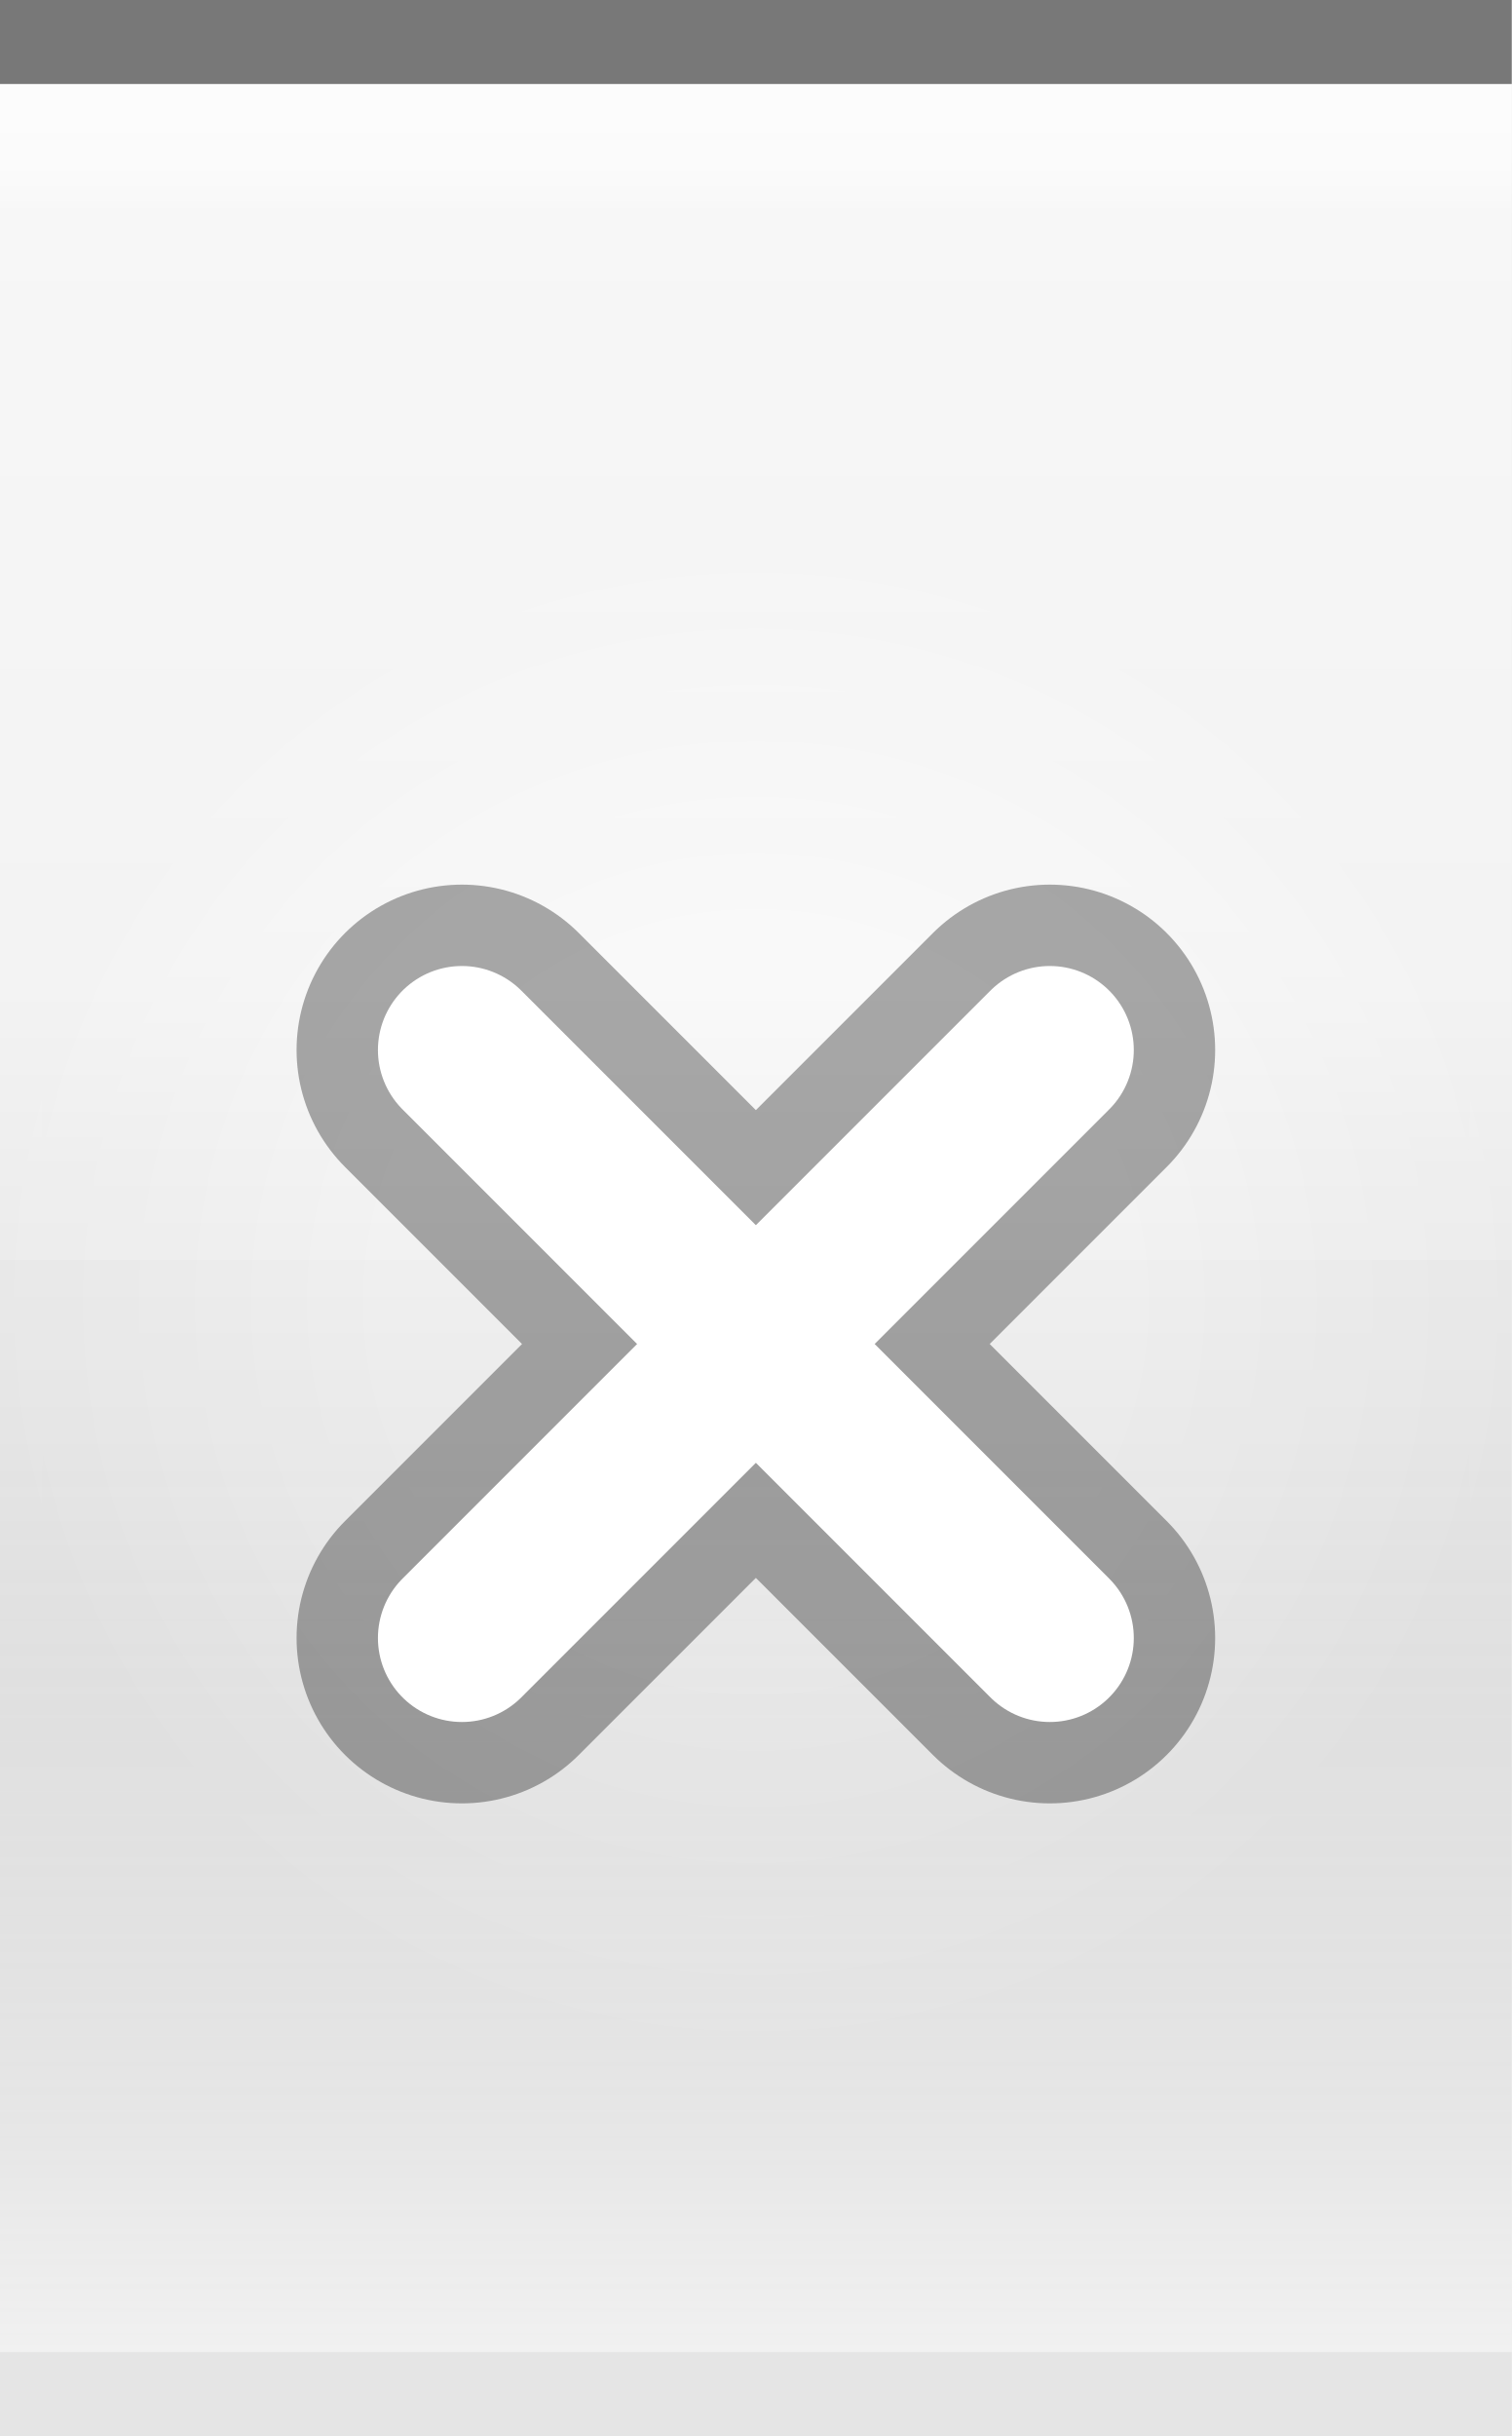
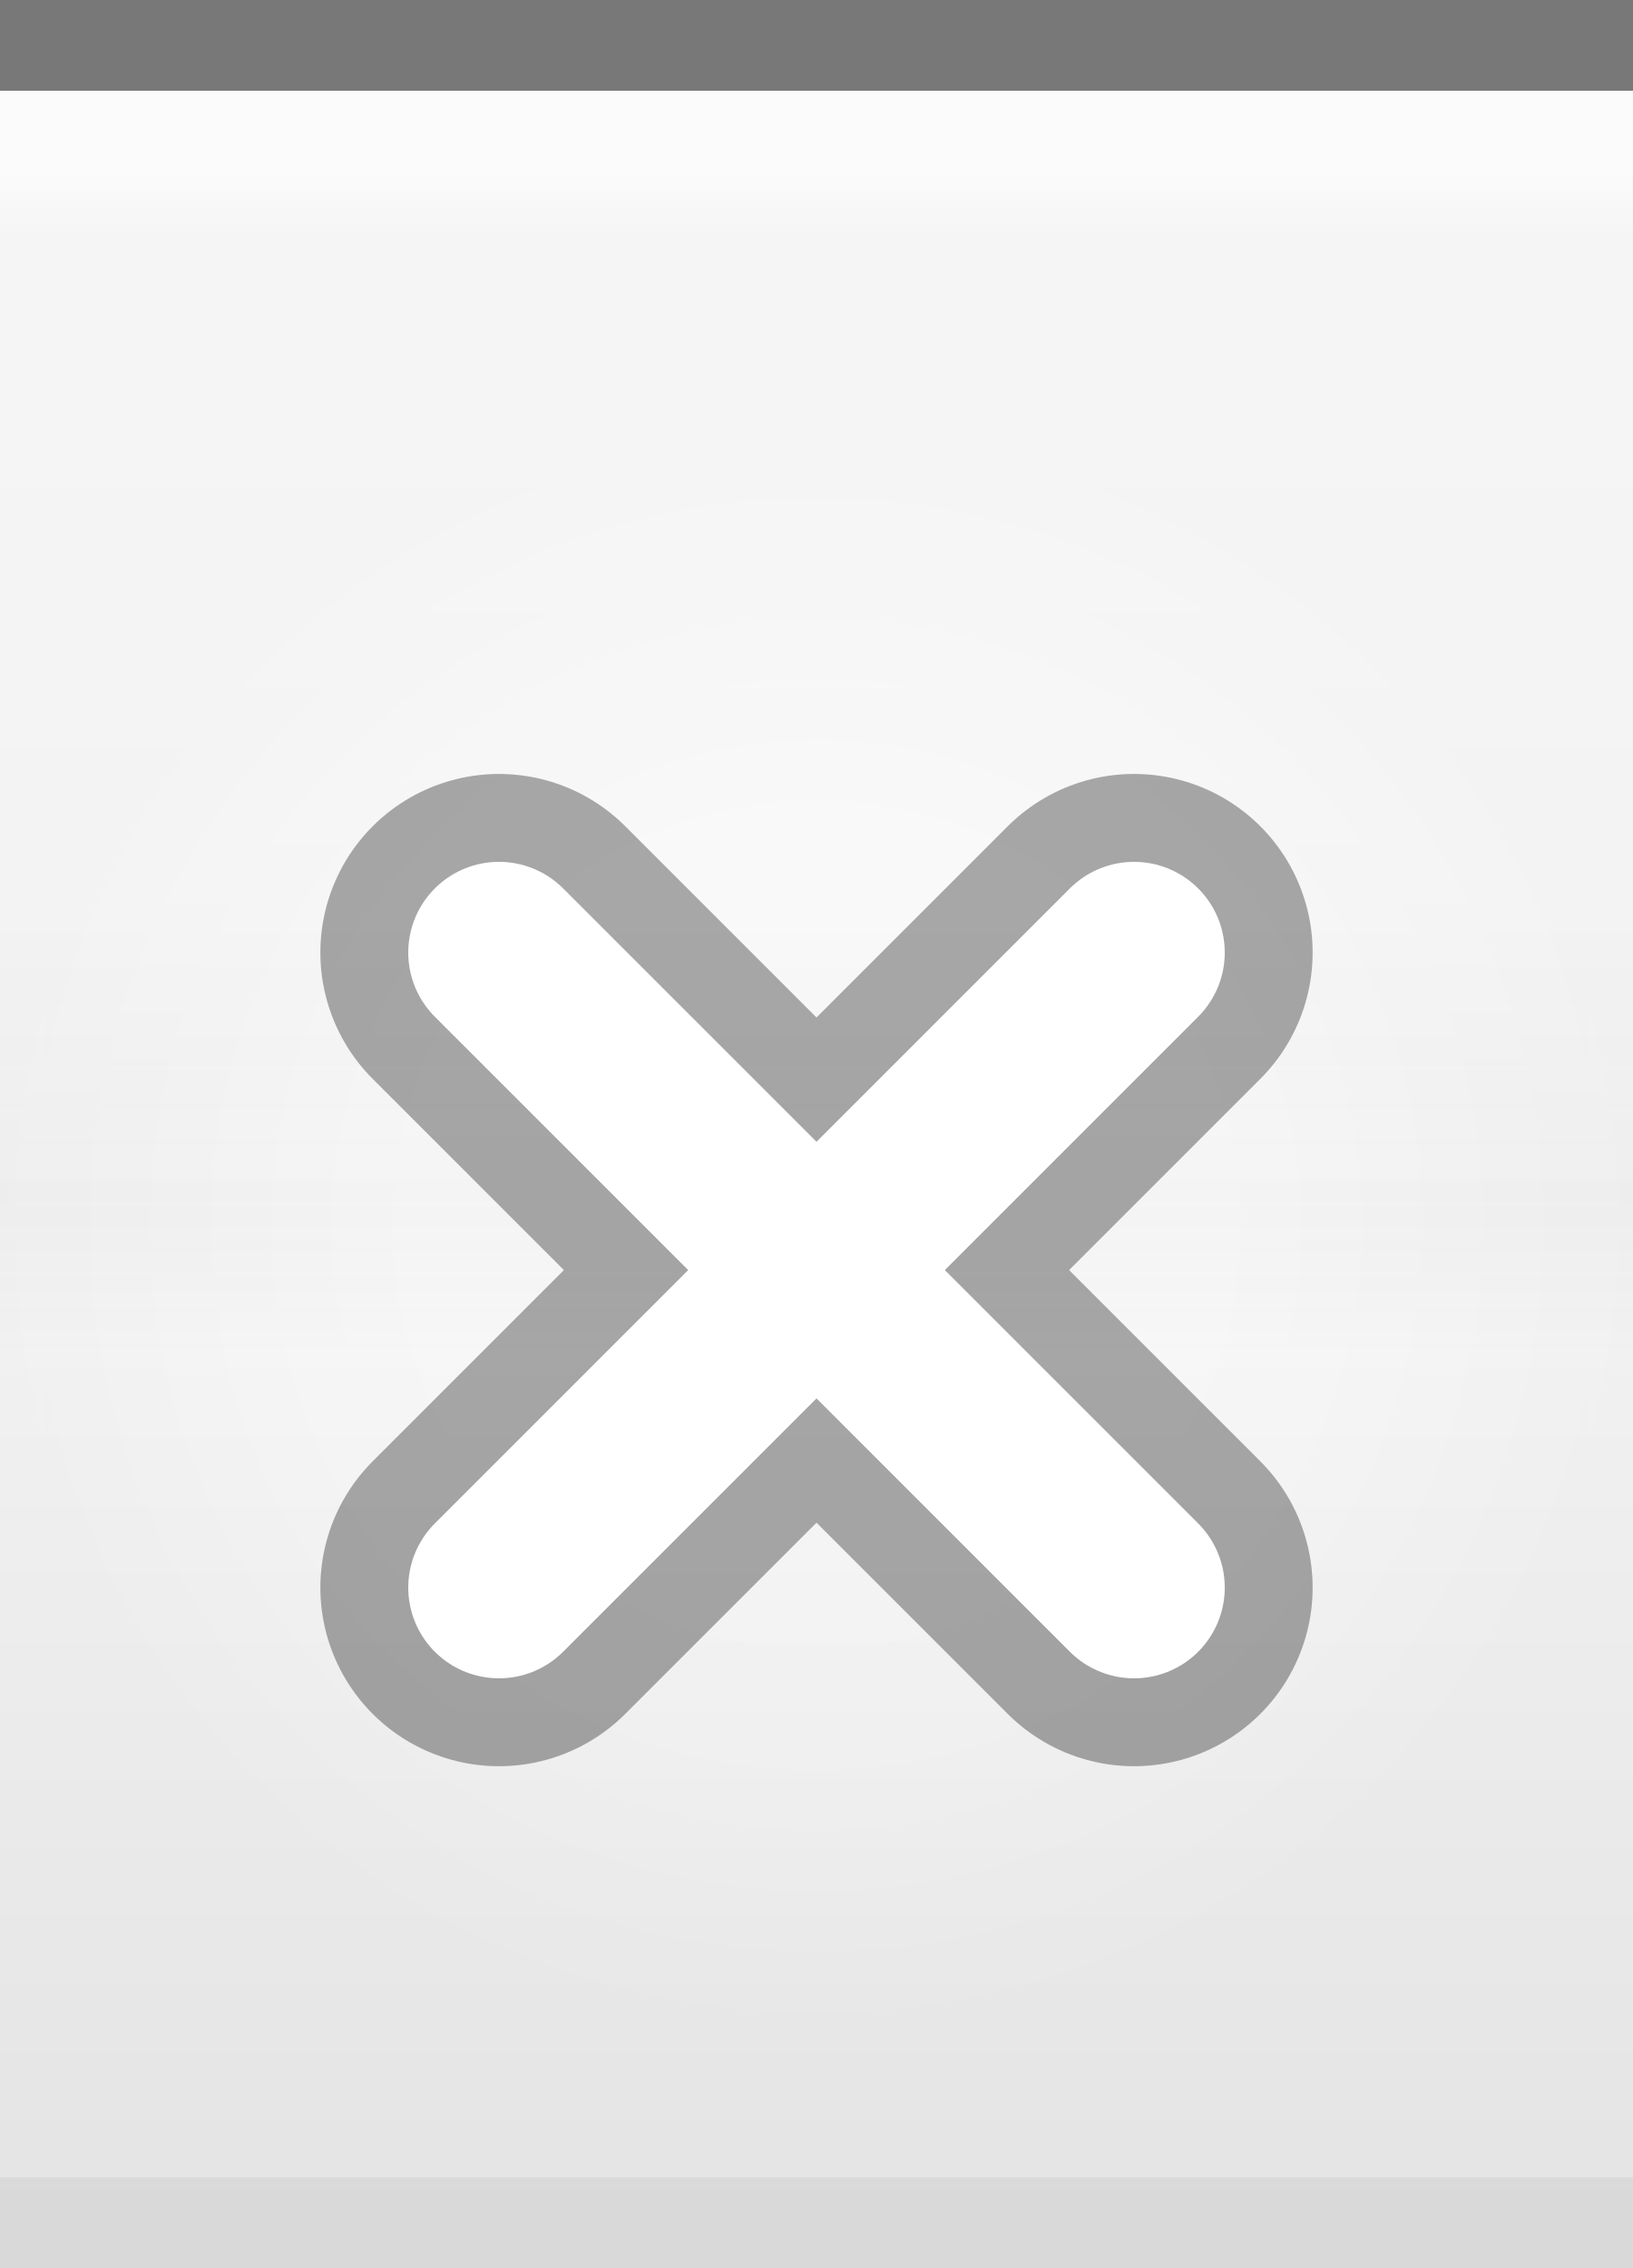
- <svg xmlns="http://www.w3.org/2000/svg" xmlns:xlink="http://www.w3.org/1999/xlink" width="18" height="29" id="svg2" version="1.0">
+ <svg xmlns="http://www.w3.org/2000/svg" xmlns:xlink="http://www.w3.org/1999/xlink" width="18" height="25" id="svg2" version="1.0">
  <defs id="defs4">
    <linearGradient id="linearGradient1886">
      <stop style="stop-color:white;stop-opacity:1;" offset="0" id="stop1888" />
      <stop style="stop-color:white;stop-opacity:0.25;" offset="1" id="stop1890" />
    </linearGradient>
    <linearGradient id="linearGradient5873">
      <stop id="stop5875" offset="0" style="stop-color:white;stop-opacity:1;" />
      <stop id="stop5877" offset="0.5" style="stop-color:white;stop-opacity:0.90;" />
      <stop id="stop5879" offset="1" style="stop-color:white;stop-opacity:0;" />
    </linearGradient>
    <linearGradient id="linearGradient5847">
      <stop id="stop5849" offset="0" style="stop-color:black;stop-opacity:0;" />
      <stop id="stop2776" offset="0.4" style="stop-color:black;stop-opacity:0;" />
-       <stop id="stop2779" offset="0.6" style="stop-color:black;stop-opacity:0.05;" />
-       <stop id="stop5851" offset="1" style="stop-color:white;stop-opacity:0.20;" />
+       <stop id="stop2779" offset="0.6" style="stop-color:white;stop-opacity:0.05;" />
+       <stop id="stop5851" offset="1" style="stop-color:black;stop-opacity:0.05;" />
    </linearGradient>
-     <linearGradient xlink:href="#linearGradient5847" id="linearGradient6945" gradientUnits="userSpaceOnUse" x1="0" y1="0.5" x2="0" y2="28.5" gradientTransform="matrix(1,0,0,1,0,0)" />
+     <linearGradient xlink:href="#linearGradient5847" id="linearGradient6945" gradientUnits="userSpaceOnUse" x1="0" y1="0.5" x2="0" y2="24.5" gradientTransform="matrix(1,0,0,1,0,0)" />
    <linearGradient xlink:href="#linearGradient5873" id="linearGradient6962" x1="0" y1="1" x2="0" y2="8" gradientUnits="userSpaceOnUse" gradientTransform="matrix(1,0,0,0.2,0,1)" />
    <radialGradient xlink:href="#linearGradient5873" id="radialGradient3087" cx="9" cy="9" fx="9" fy="9" r="9" gradientTransform="matrix(1,0,0,1,0,0.5)" gradientUnits="userSpaceOnUse" />
    <linearGradient xlink:href="#linearGradient1886" id="linearGradient1892" x1="0" y1="1" x2="0" y2="14" gradientUnits="userSpaceOnUse" gradientTransform="matrix(0.75,0,0,1,0.75,0)" />
  </defs>
  <g id="layer1">
-     <g id="g1789" transform="translate(0,6)">
-       <rect style="opacity:0.5;fill:url(#radialGradient3087);fill-opacity:1.0;stroke:url(#radialGradient3087);stroke-width:1;stroke-linecap:square;stroke-miterlimit:4;stroke-dasharray:none;stroke-opacity:1" id="rect3079" width="18" height="29" x="0" y="0" />
+     <g id="g1789" transform="translate(0,4)">
+       <rect style="opacity:0.5;fill:url(#radialGradient3087);fill-opacity:1.0;stroke:url(#radialGradient3087);stroke-width:1;stroke-linecap:square;stroke-miterlimit:4;stroke-dasharray:none;stroke-opacity:1" id="rect3079" width="18" height="25" x="0" y="0" />
    </g>
  </g>
  <g id="layer2" style="display:inline">
-     <path style="fill:url(#linearGradient6945);fill-opacity:1;fill-rule:evenodd;stroke:none;stroke-width:1;stroke-linecap:square;stroke-linejoin:miter;stroke-miterlimit:4;stroke-dasharray:none;stroke-opacity:1" d="M 0,0.5 L 18,0.5 C 18,0.5 18,28 18,28 L 0,28 L 0,0.5 z " id="path6057" />
+     <path style="fill:url(#linearGradient6945);fill-opacity:1;fill-rule:evenodd;stroke:none;stroke-width:1;stroke-linecap:square;stroke-linejoin:miter;stroke-miterlimit:4;stroke-dasharray:none;stroke-opacity:1" d="M 0,0.5 L 18,0.5 C 18,0.5 18,26 18,26 L 0,26 L 0,0.5 z " id="path6057" />
  </g>
  <g id="layer3">
    <path style="fill:url(#linearGradient6962);fill-opacity:0.60;fill-rule:evenodd;stroke:none;stroke-width:1px;stroke-linecap:square;stroke-linejoin:miter;stroke-opacity:1" d="M 0,1 L 18,1 C 18,1 18,4 18,4 L 0,4 L 0,3 z " id="path6061" />
-     <rect style="opacity:0.5;fill:url(#linearGradient1892);fill-opacity:1;stroke:none;stroke-width:0;stroke-linecap:round;stroke-linejoin:round;stroke-miterlimit:4;stroke-dasharray:none;stroke-opacity:1" id="rect1884" width="18" height="14" x="0" y="1" />
+     <rect style="opacity:0.5;fill:url(#linearGradient1892);fill-opacity:0.80;stroke:none;stroke-width:0;stroke-linecap:round;stroke-linejoin:round;stroke-miterlimit:4;stroke-dasharray:none;stroke-opacity:1" id="rect1884" width="18" height="12" x="0" y="1" />
  </g>
  <g id="g31" style="display:inline">
    <path style="fill:none;fill-opacity:0.50;fill-rule:evenodd;stroke:black;stroke-width:1px;stroke-linecap:square;stroke-linejoin:miter;stroke-opacity:0.50" d="M 0.5,0.5 L 17.5,0.5" id="path6059" />
  </g>
  <g id="g3722">
-     <g id="g2327" transform="translate(3,10)">
+     <g id="g2328" transform="translate(3,8)">
      <g transform="matrix(0.875,0,0,0.875,0.75,0.75)" style="opacity:0.33;stroke:black;stroke-width:4.5;stroke-miterlimit:4;stroke-dasharray:none;stroke-opacity:1" id="g2217">
        <path style="fill:none;fill-opacity:0.50;fill-rule:evenodd;stroke:black;stroke-width:4.5;stroke-linecap:round;stroke-linejoin:miter;stroke-miterlimit:4;stroke-dasharray:none;stroke-opacity:1" d="M 2,2 L 10,10" id="path1340" />
        <path style="fill:none;fill-opacity:0.50;fill-rule:evenodd;stroke:black;stroke-width:4.5;stroke-linecap:round;stroke-linejoin:miter;stroke-miterlimit:4;stroke-dasharray:none;stroke-opacity:1" d="M 2,10 L 10,2" id="path2215" />
      </g>
      <path id="path2221" d="M 2.5,2.5 L 9.5,9.5 L 9.5,9.5" style="fill:none;fill-opacity:0.50;fill-rule:evenodd;stroke:white;stroke-width:2;stroke-linecap:round;stroke-linejoin:miter;stroke-miterlimit:4;stroke-dasharray:none;stroke-opacity:1" />
      <path id="path2225" d="M 2.5,9.5 L 9.5,2.5" style="fill:none;fill-opacity:0.50;fill-rule:evenodd;stroke:white;stroke-width:2;stroke-linecap:round;stroke-linejoin:miter;stroke-miterlimit:4;stroke-dasharray:none;stroke-opacity:1" />
    </g>
  </g>
  <g id="layer5">
-     <path style="fill:none;fill-opacity:0.50;fill-rule:evenodd;stroke:black;stroke-width:1px;stroke-linecap:square;stroke-linejoin:miter;stroke-opacity:0.05" d="M 0.5,28.5 L 17.5,28.5" id="path6989" />
+     <path style="fill:none;fill-opacity:0.50;fill-rule:evenodd;stroke:black;stroke-width:1px;stroke-linecap:square;stroke-linejoin:miter;stroke-opacity:0.05" d="M 0.5,24.5 L 17.5,24.5" id="path6989" />
  </g>
</svg>
